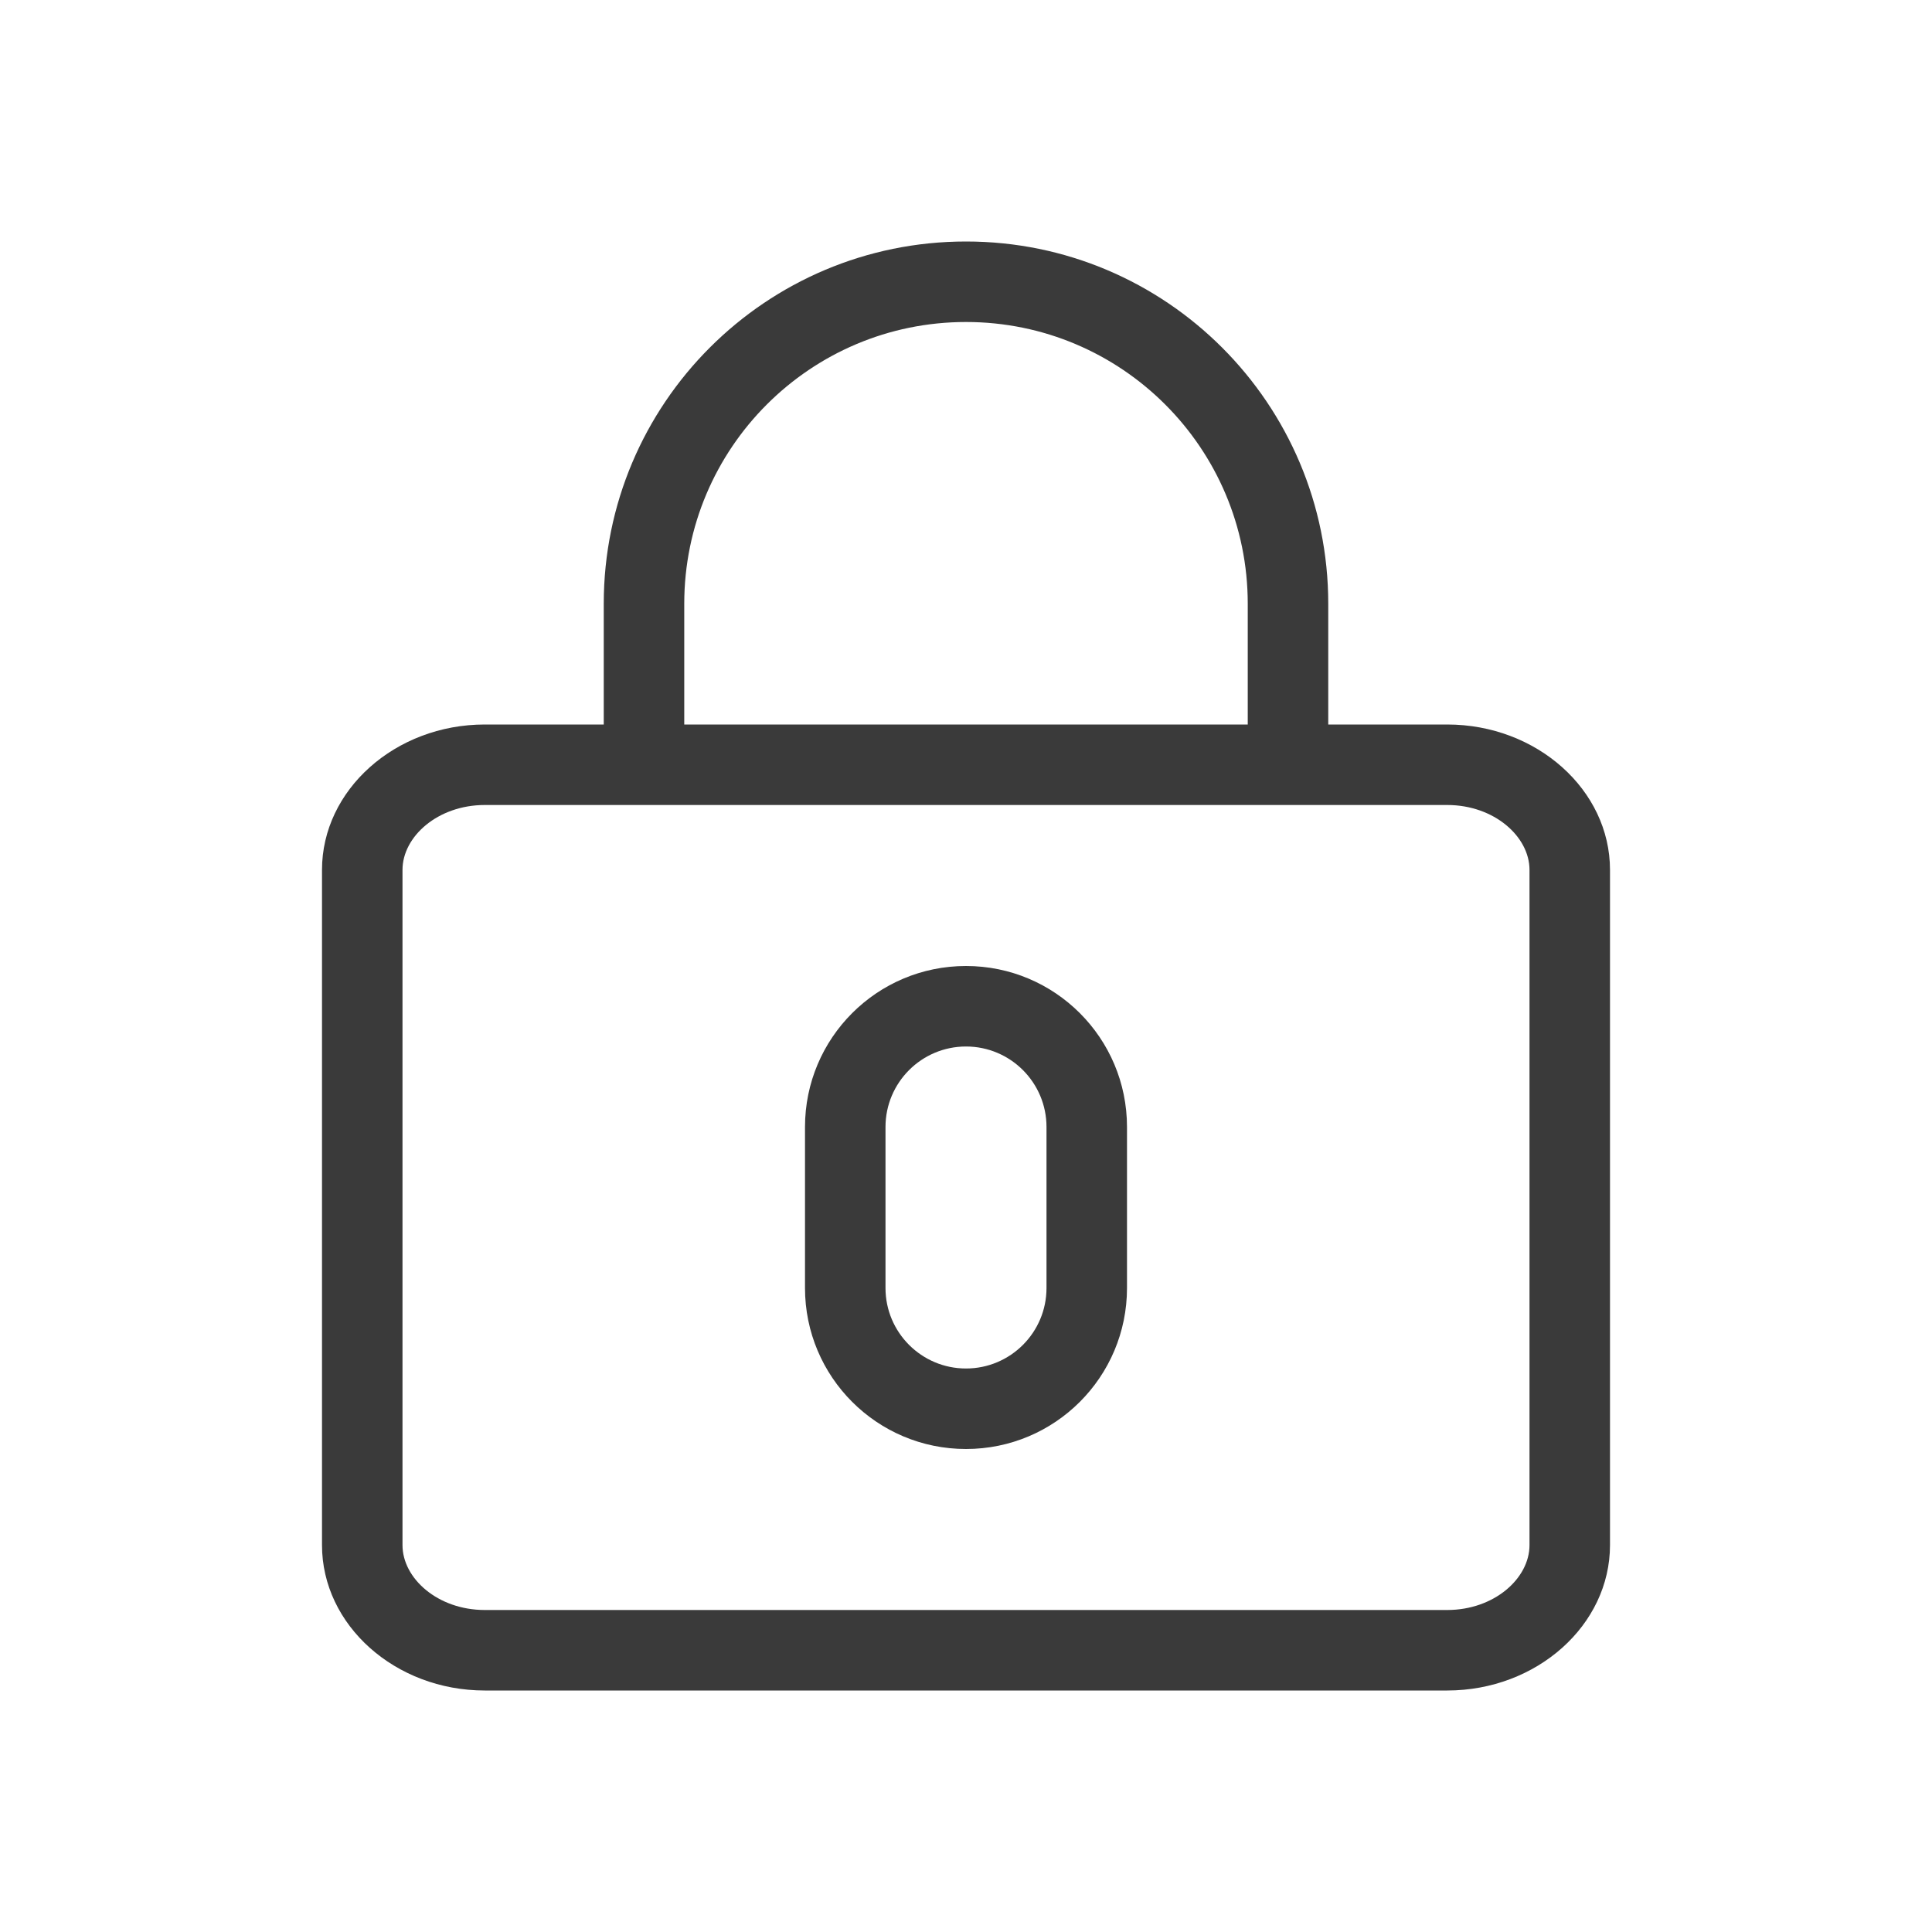
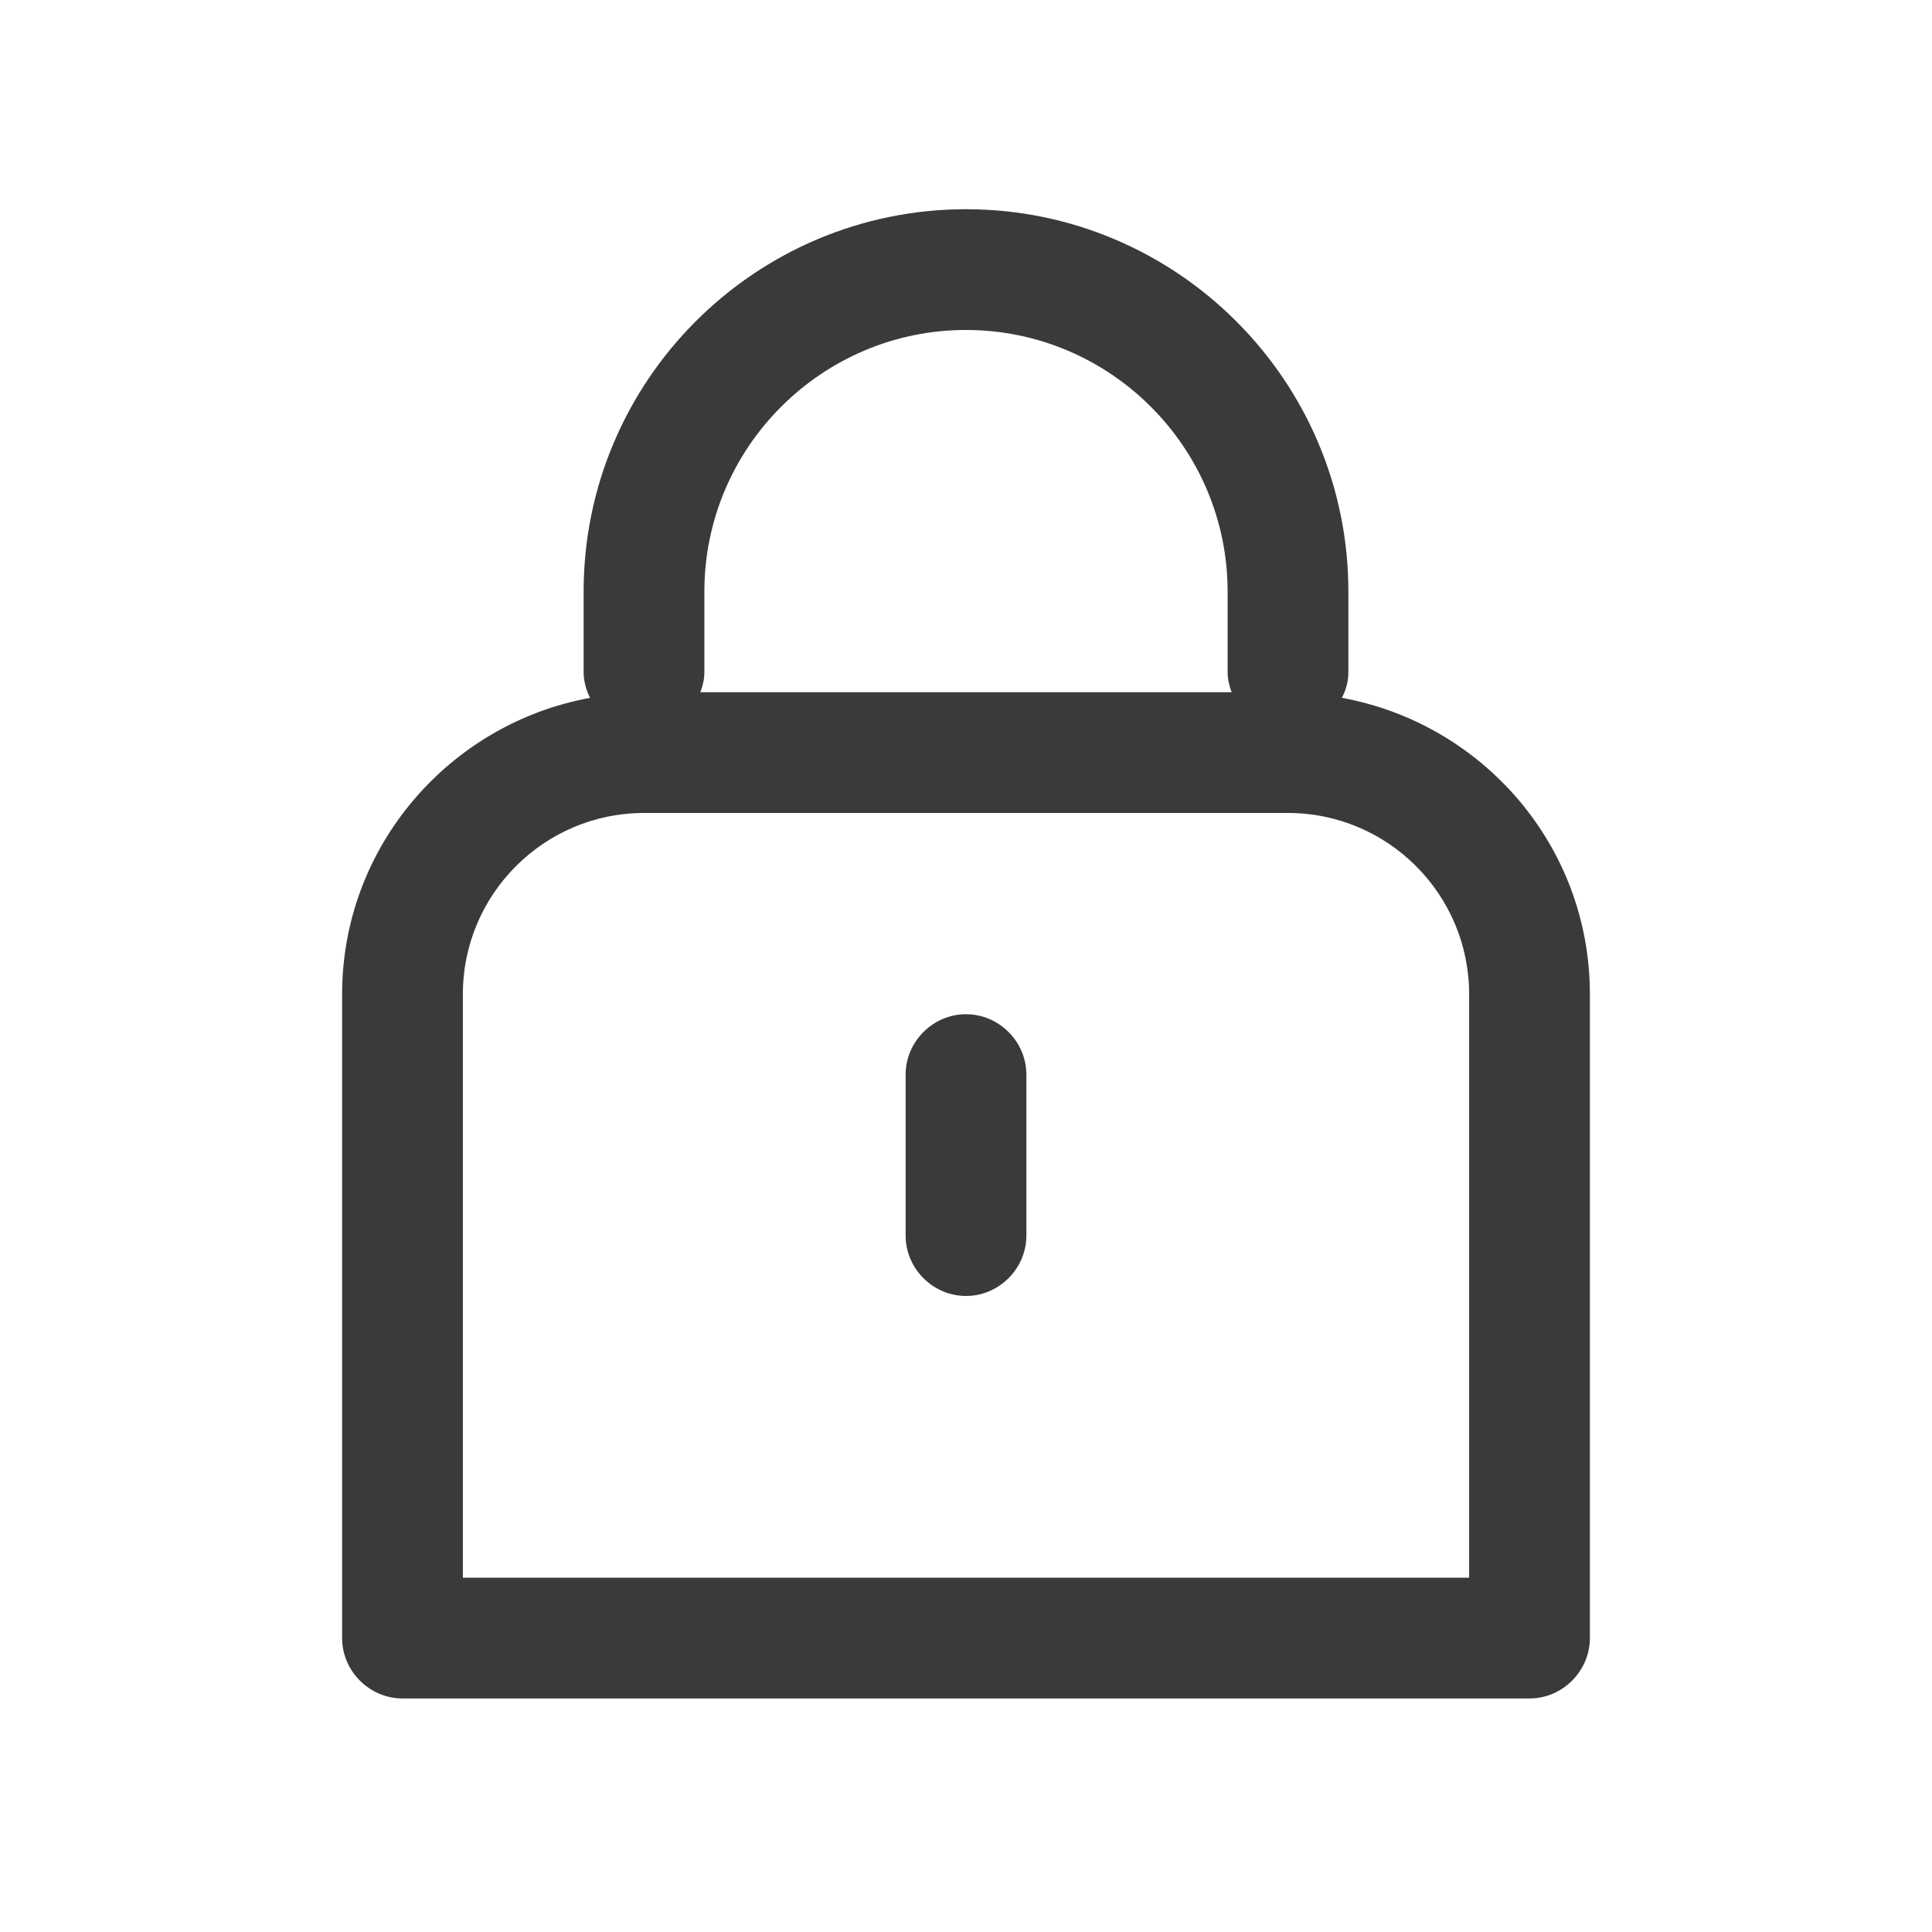
<svg xmlns="http://www.w3.org/2000/svg" width="24" height="24" viewBox="0 0 24 24" fill="none">
-   <path fill-rule="evenodd" clip-rule="evenodd" d="M6.022 9H7.5V7.5C7.5 5.014 9.514 3 12 3C14.485 3 16.5 5.015 16.5 7.5V9H17.978C19.09 9 20 9.813 20 10.806V19.194C20 20.188 19.09 21 17.978 21H6.022C4.91 21 4 20.188 4 19.194V10.806C4 9.813 4.91 9 6.022 9ZM15.5 7.5V9H8.5V7.5C8.5 5.567 10.067 4 12 4C13.933 4 15.5 5.567 15.5 7.5ZM17.978 10H16H8H6.022C5.439 10 5 10.392 5 10.806V19.194C5 19.608 5.439 20 6.022 20H17.978C18.561 20 19 19.608 19 19.194V10.806C19 10.392 18.561 10 17.978 10ZM12 12C13.105 12 14 12.895 14 14V16C14 17.105 13.105 18 12 18C10.895 18 10 17.105 10 16V14C10 12.895 10.895 12 12 12ZM12 13C11.448 13 11 13.448 11 14V16C11 16.552 11.448 17 12 17C12.552 17 13 16.552 13 16V14C13 13.448 12.552 13 12 13Z" fill="#3A3A3A" />
+   <path d="M16.67 8.669C16.72 8.569 16.75 8.469 16.75 8.349V7.349C16.75 4.729 14.62 2.599 12 2.599C9.38 2.599 7.25 4.729 7.25 7.349V8.349C7.25 8.459 7.28 8.569 7.33 8.669C5.58 8.989 4.25 10.519 4.25 12.349V20.349C4.25 20.759 4.59 21.099 5 21.099H19C19.41 21.099 19.75 20.759 19.75 20.349V12.349C19.75 10.509 18.42 8.989 16.67 8.669ZM8.75 7.349C8.75 5.559 10.21 4.099 12 4.099C13.79 4.099 15.25 5.559 15.25 7.349V8.349C15.25 8.439 15.27 8.519 15.3 8.599H8.7C8.73 8.519 8.75 8.439 8.75 8.349V7.349ZM18.25 19.599H5.75V12.349C5.75 11.109 6.76 10.099 8 10.099H16C17.24 10.099 18.25 11.109 18.25 12.349V19.599Z" fill="#3A3A3A" />
+   <path d="M12 12.599C11.59 12.599 11.25 12.939 11.25 13.349V15.349C11.25 15.759 11.59 16.099 12 16.099C12.41 16.099 12.75 15.759 12.75 15.349V13.349C12.75 12.939 12.41 12.599 12 12.599Z" fill="#3A3A3A" />
</svg>
